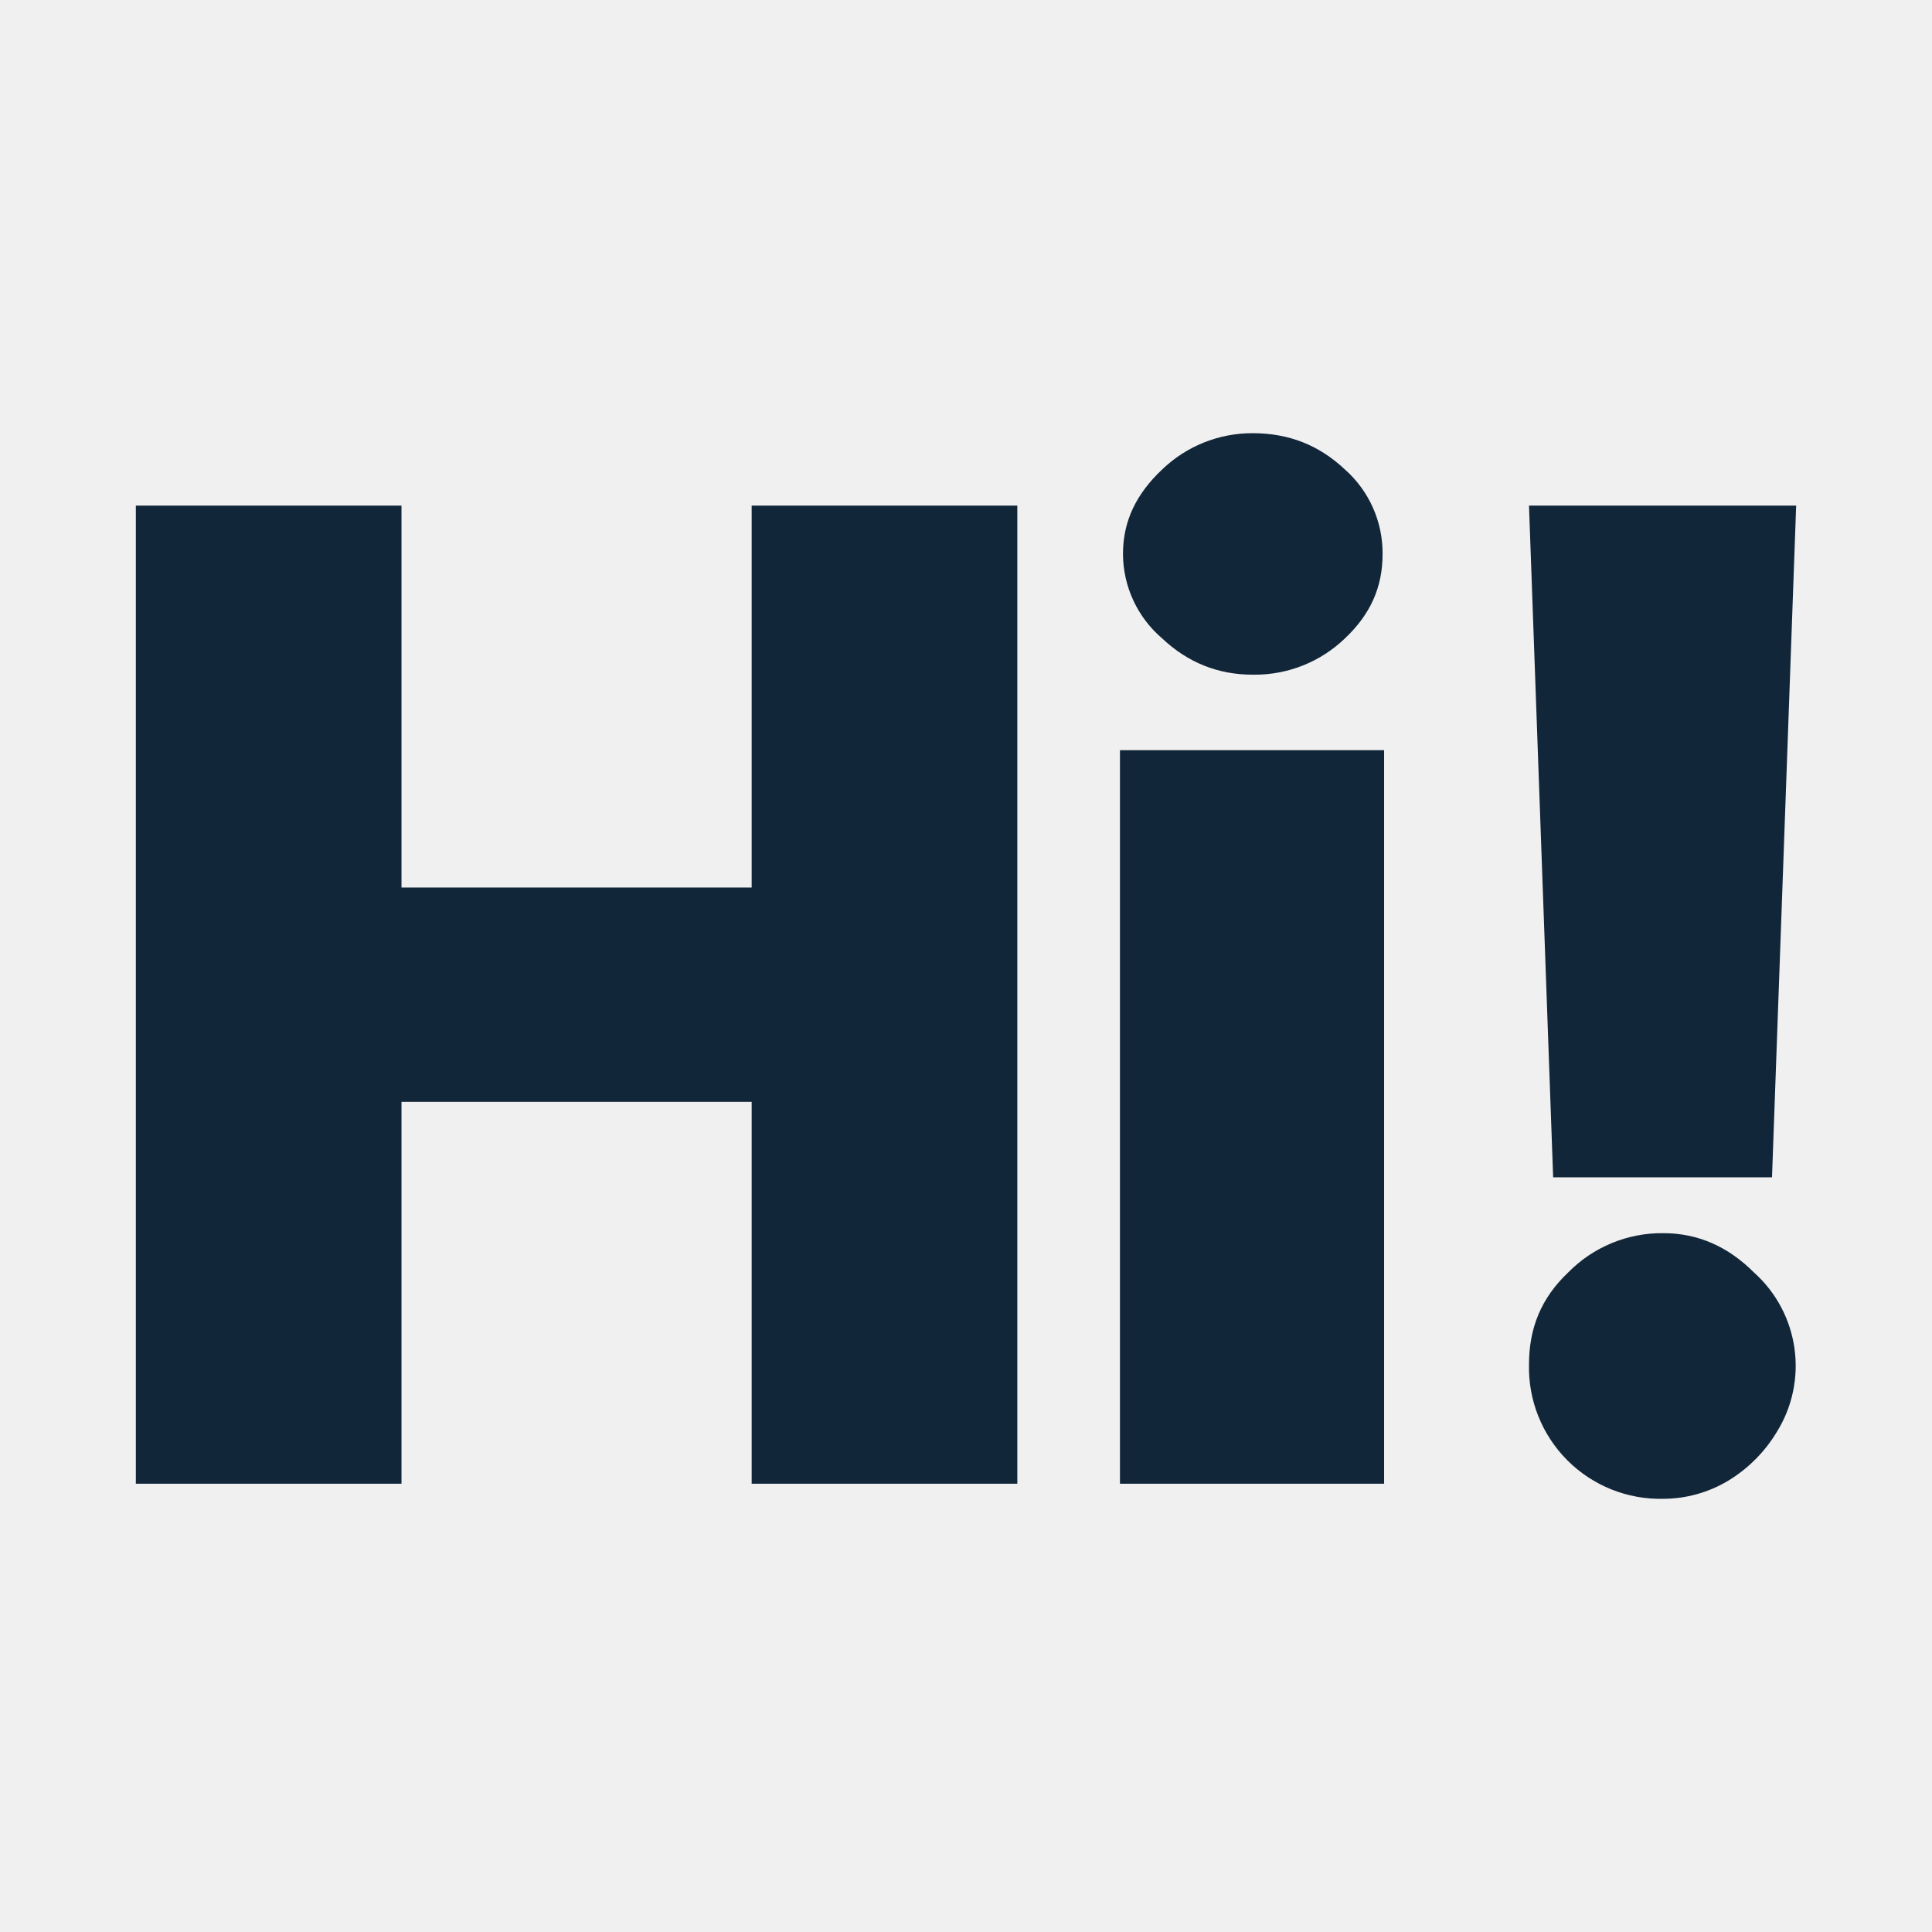
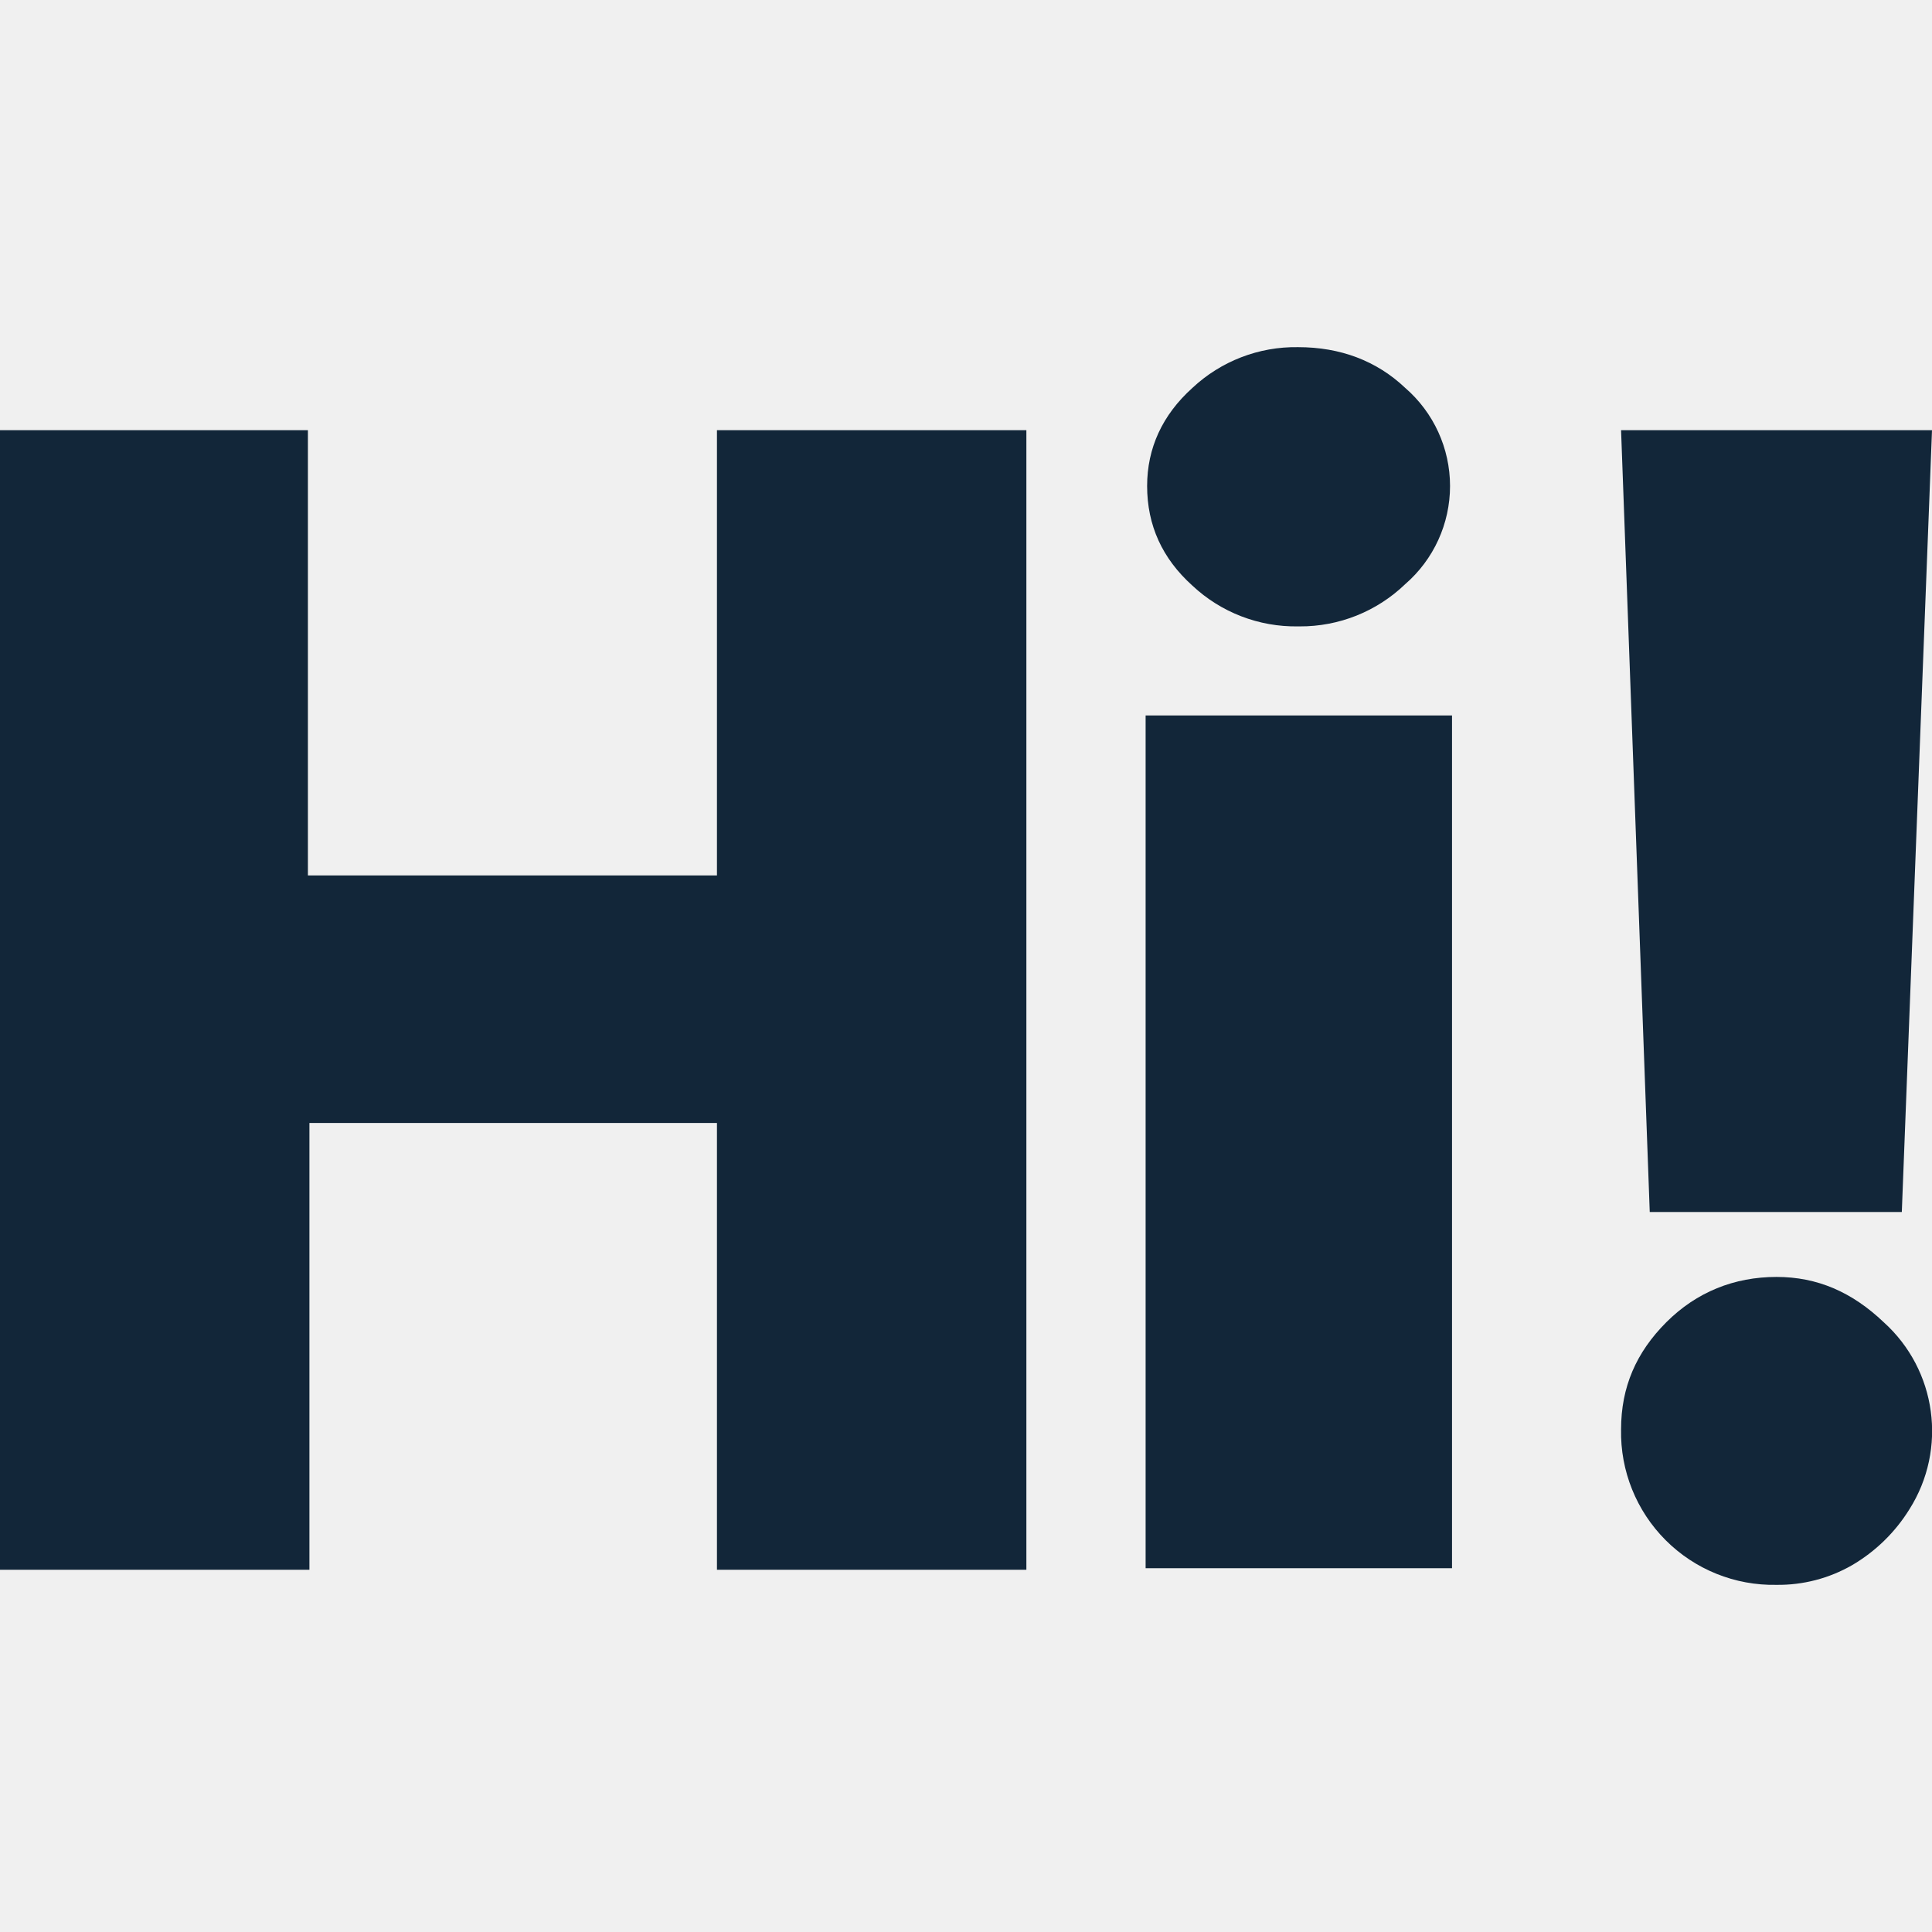
- <svg xmlns="http://www.w3.org/2000/svg" fill="none" viewBox="0 0 128 128">
+ <svg xmlns="http://www.w3.org/2000/svg" viewBox="0 0 128 128">
  <style>path{fill:#122639}@media (prefers-color-scheme:dark){path{fill:#fff}}</style>
-   <path d="M119 33.5 117.4 78h-14.5l-1.6-44.5H119Zm-8.8 65.8a8.7 8.7 0 0 1-8.9-8.9c0-2.4.8-4.4 2.6-6.1a8.7 8.7 0 0 1 6.3-2.6c2.3 0 4.3.9 6 2.6a8.3 8.3 0 0 1 1.5 10.6 9.5 9.5 0 0 1-3.2 3.2 8.4 8.4 0 0 1-4.3 1.2ZM74.2 98.3V49.7h17.5v48.6H74.2ZM83 44.7c-2.3 0-4.3-.8-6-2.4a7.4 7.4 0 0 1-2.6-5.6c0-2.2.9-4 2.6-5.6a8.6 8.6 0 0 1 6-2.4c2.4 0 4.4.8 6.1 2.4a7.4 7.4 0 0 1 2.5 5.6c0 2.2-.8 4-2.5 5.6a8.6 8.6 0 0 1-6 2.4ZM9 98.3V33.5h17.6v25.3h23.2V33.5h17.6v64.8H49.8V73H26.6v25.3H9Z" />
+   <path d="m128 28.5-2 51.8h-16.7l-1.9-51.8H128ZM117.7 105a10.1 10.1 0 0 1-10.3-10.3c0-2.8 1-5.1 3-7.1s4.5-3 7.3-3c2.7 0 5 1 7.1 3a9.7 9.7 0 0 1 1.7 12.4 11 11 0 0 1-3.8 3.7 9.8 9.8 0 0 1-5 1.3ZM75.9 103.9V47.4h20.3v56.5H75.9ZM86 41.5a10 10 0 0 1-7-2.7c-2-1.8-3-4-3-6.6 0-2.5 1-4.7 3-6.5a10 10 0 0 1 7-2.7c2.8 0 5.2.9 7.1 2.7a8.6 8.6 0 0 1 0 13 10 10 0 0 1-7 2.8ZM0 103.9V28.5h20.4V58h27.1V28.5H68V104H47.5V74.4h-27V104H0Z" />
</svg>
